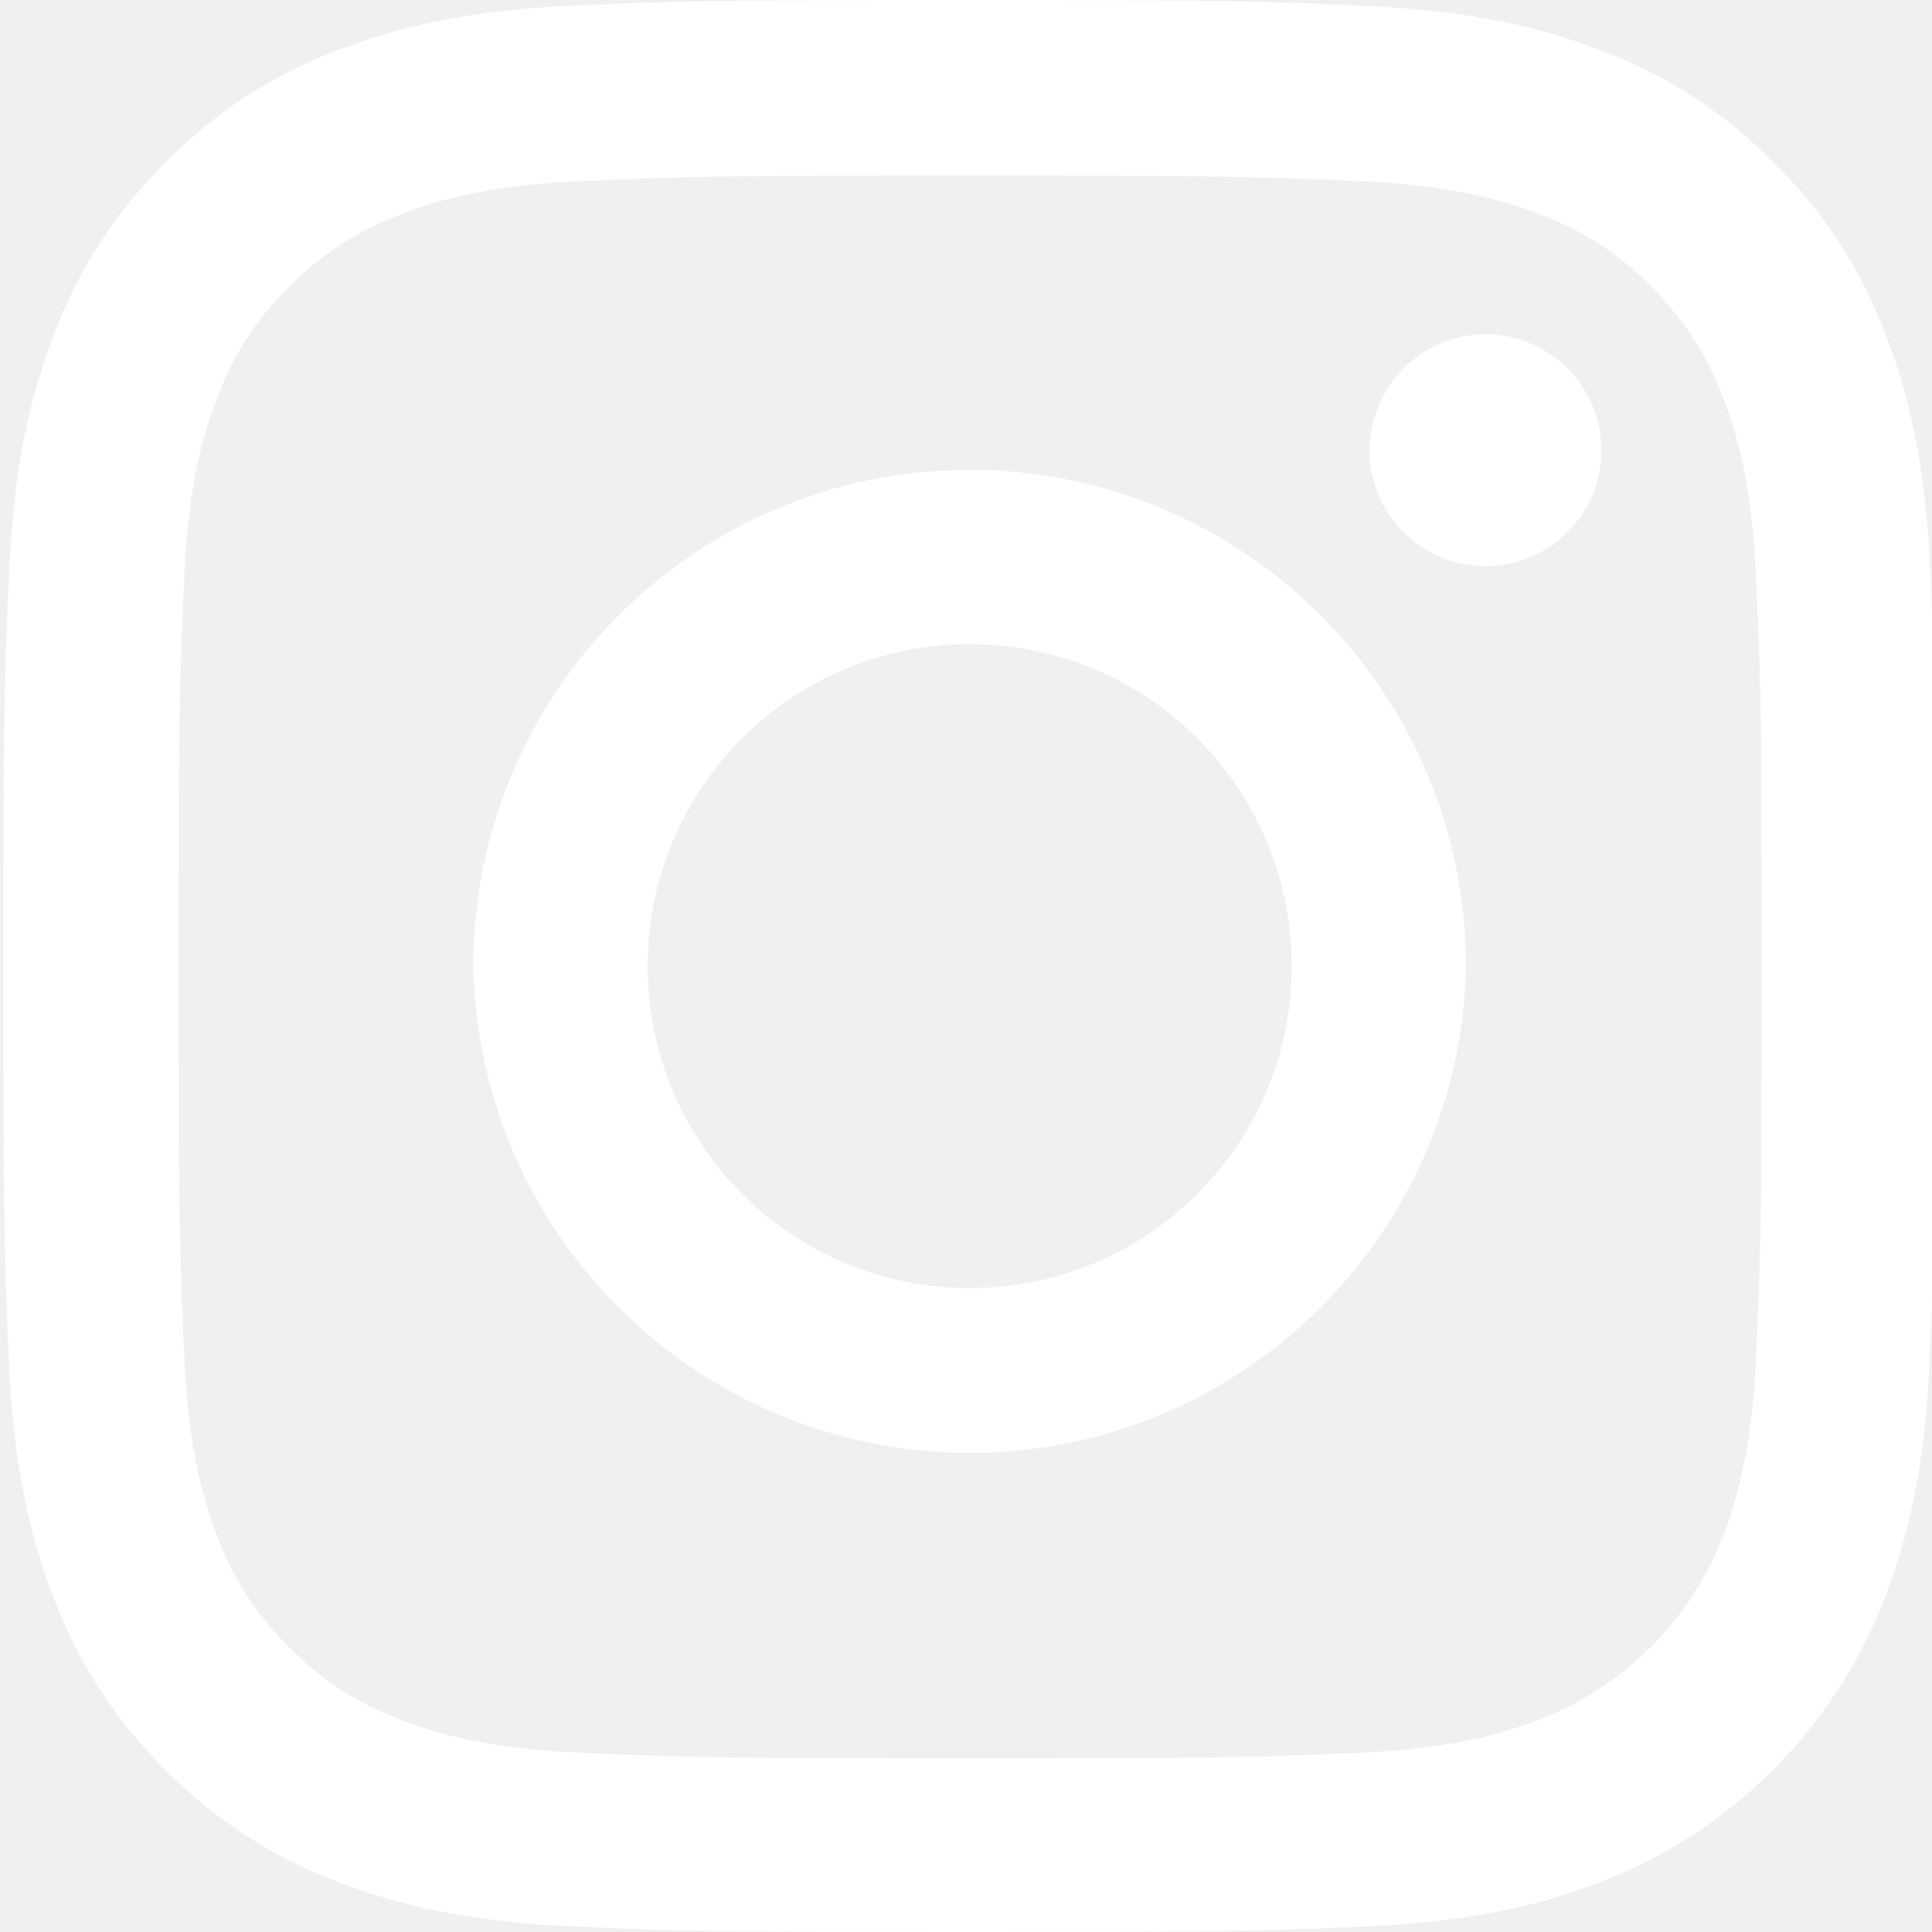
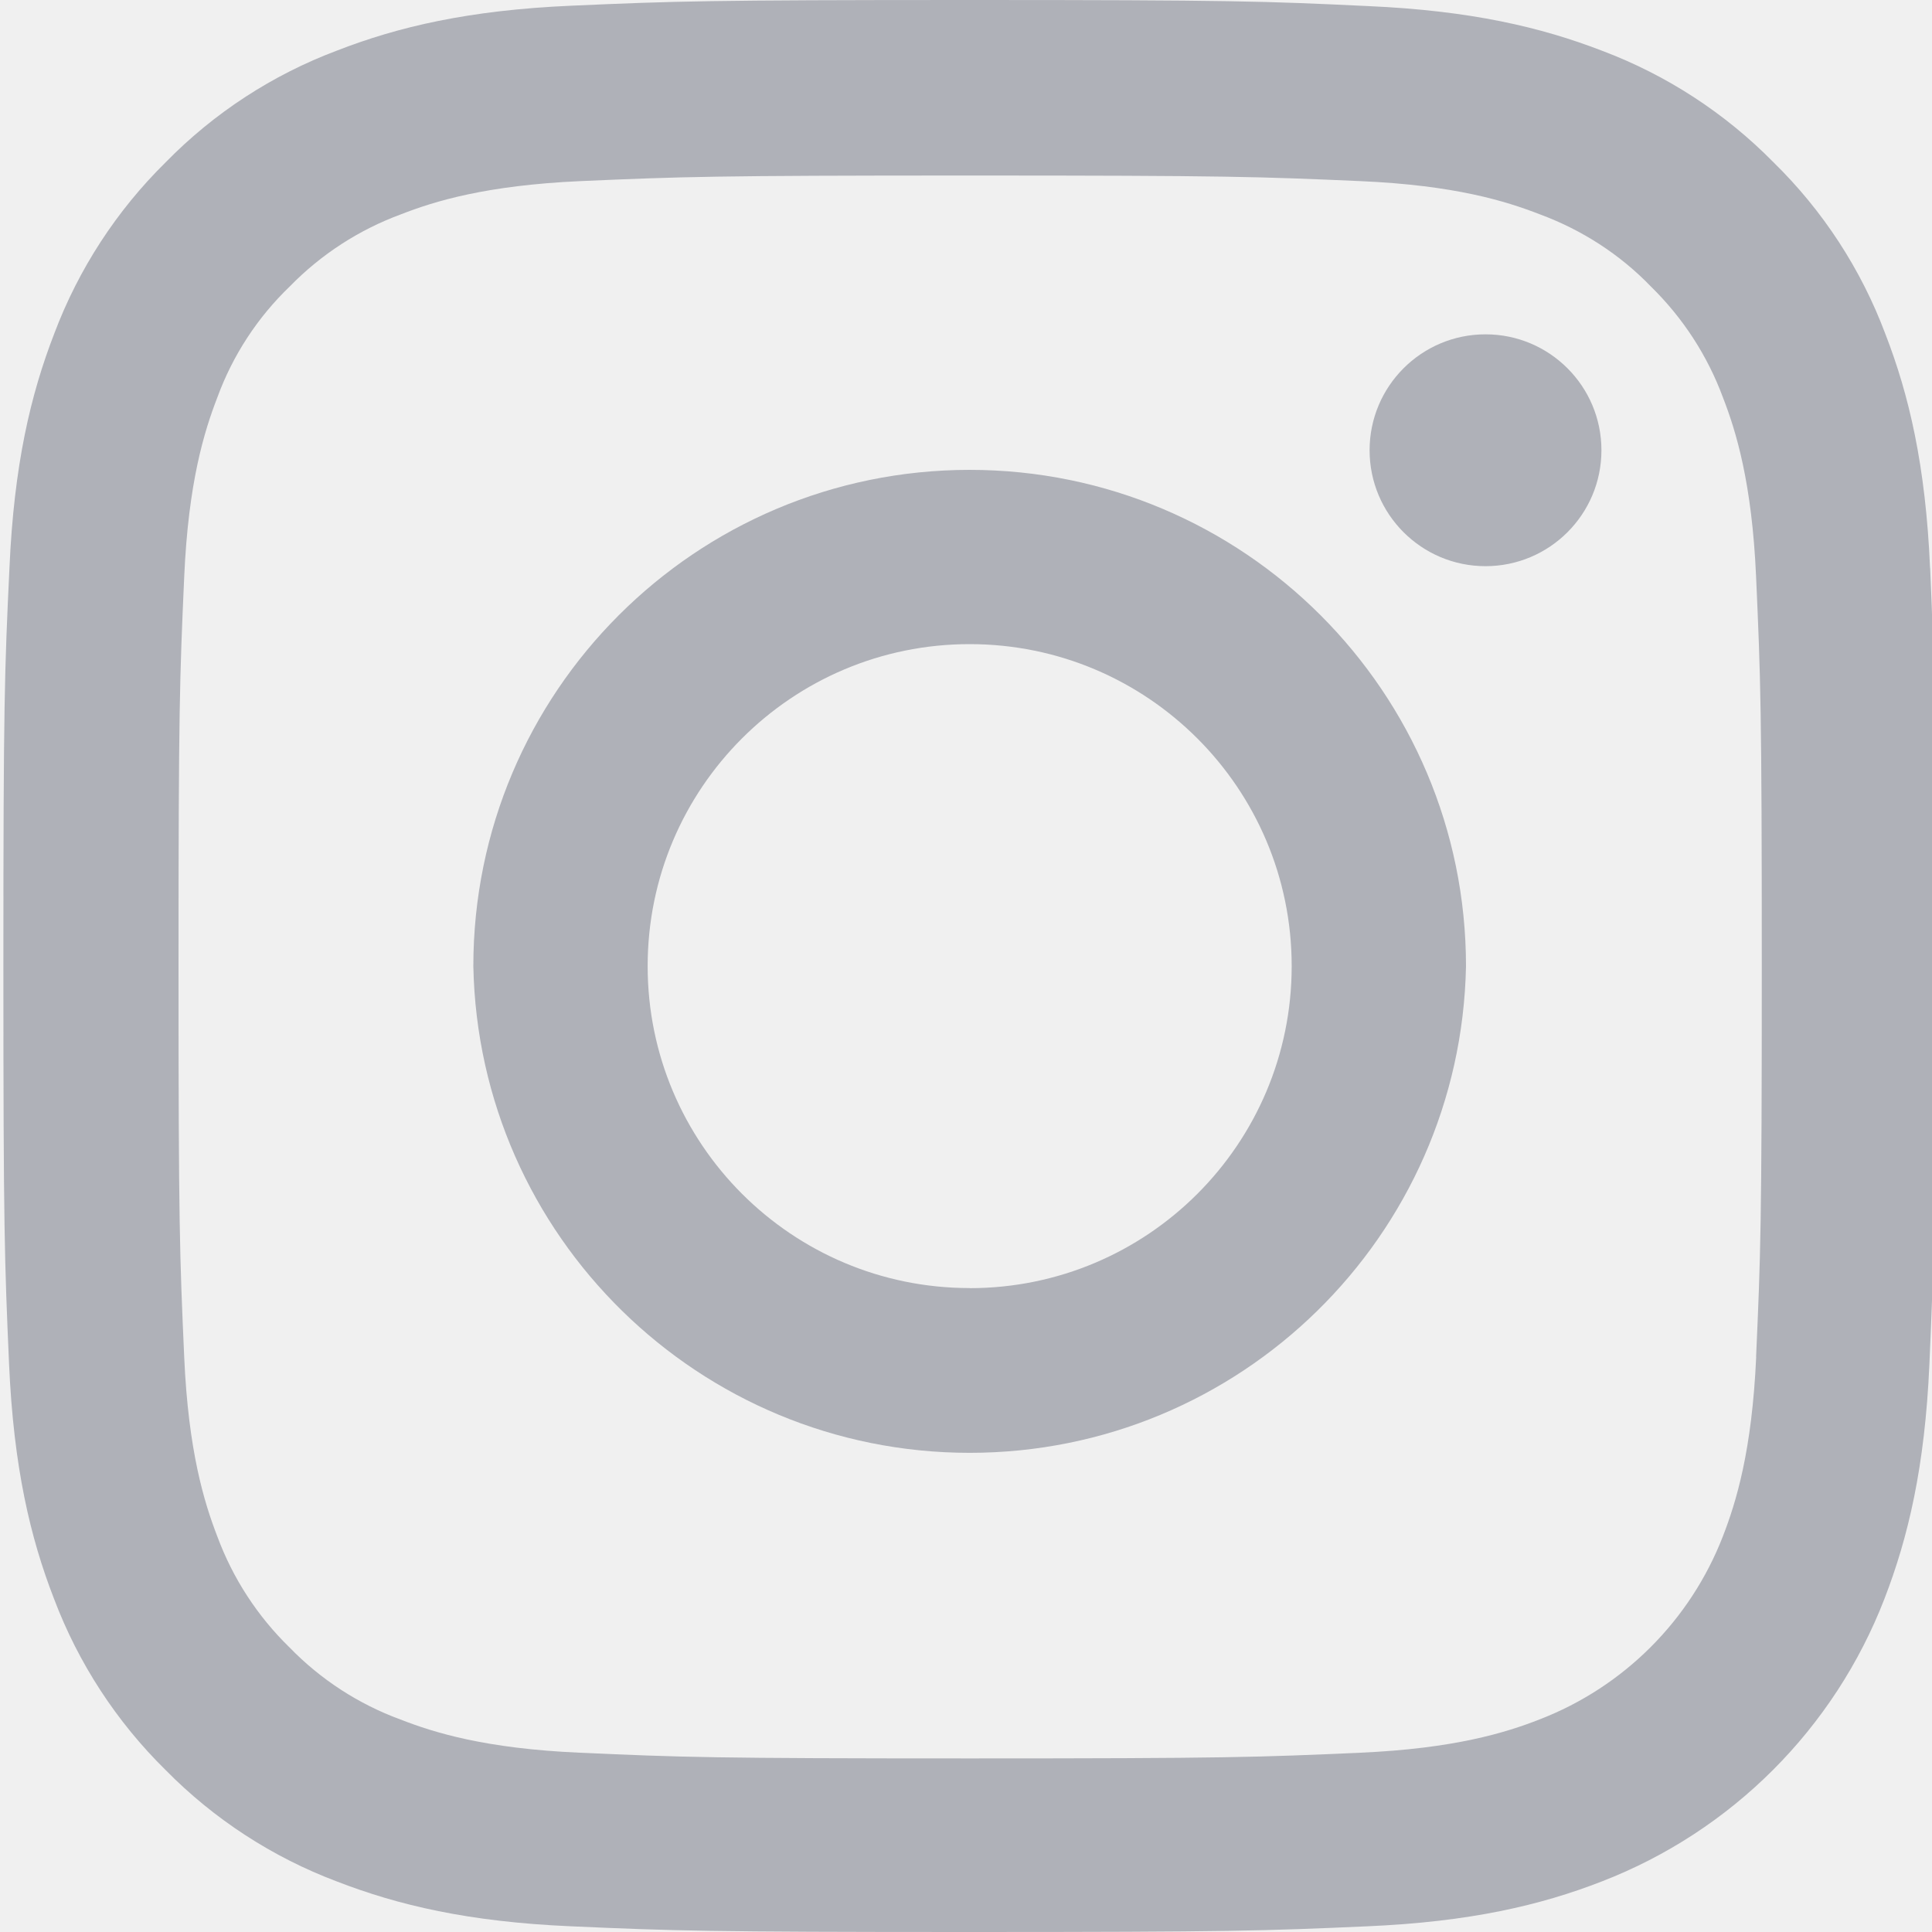
<svg xmlns="http://www.w3.org/2000/svg" width="20" height="20" fill="none">
-   <g clip-path="url(#a)" fill="#fff">
+   <g clip-path="url(#a)" fill="#AFB1B8">
    <path d="M19.98 5.88c-.046-1.063-.218-1.793-.464-2.426a4.88 4.88 0 0 0-1.157-1.774 4.922 4.922 0 0 0-1.77-1.153C15.952.281 15.226.11 14.163.063 13.093.012 12.753 0 10.037 0 7.322 0 6.982.012 5.915.059 4.853.105 4.122.277 3.49.523A4.88 4.88 0 0 0 1.715 1.68 4.924 4.924 0 0 0 .563 3.45C.316 4.087.145 4.813.098 5.876c-.051 1.07-.063 1.41-.063 4.126 0 2.715.012 3.055.059 4.122.047 1.063.219 1.793.465 2.426a4.932 4.932 0 0 0 1.156 1.774c.5.508 1.106.902 1.77 1.152.637.247 1.364.419 2.426.465 1.067.047 1.407.059 4.122.059 2.716 0 3.056-.012 4.122-.059 1.063-.046 1.793-.218 2.426-.464a5.116 5.116 0 0 0 2.927-2.927c.246-.637.418-1.364.465-2.426.047-1.067.058-1.407.058-4.122s-.004-3.055-.05-4.122Zm-1.8 8.166c-.044.977-.208 1.504-.344 1.856a3.318 3.318 0 0 1-1.9 1.898c-.35.137-.882.301-1.855.344-1.055.047-1.371.059-4.04.059-2.668 0-2.989-.012-4.04-.059-.977-.043-1.504-.207-1.856-.344a3.077 3.077 0 0 1-1.148-.746 3.11 3.11 0 0 1-.747-1.148c-.136-.352-.3-.883-.343-1.856-.047-1.055-.059-1.372-.059-4.04 0-2.669.012-2.99.059-4.04.043-.977.207-1.504.343-1.856A3.04 3.04 0 0 1 3 2.965a3.105 3.105 0 0 1 1.15-.746c.35-.137.882-.3 1.855-.344 1.055-.046 1.372-.058 4.04-.058 2.672 0 2.989.012 4.04.058.977.043 1.504.207 1.856.344.433.16.828.414 1.148.746.332.325.586.715.747 1.15.136.35.3.882.343 1.855.047 1.055.059 1.371.059 4.04 0 2.668-.012 2.98-.059 4.036Z" />
    <path d="M10.037 4.864A5.139 5.139 0 0 0 4.9 10.002a5.139 5.139 0 0 0 10.276 0 5.139 5.139 0 0 0-5.138-5.138Zm0 8.47a3.333 3.333 0 1 1 .001-6.666 3.333 3.333 0 0 1 0 6.667ZM16.578 4.661a1.2 1.2 0 1 1-2.4 0 1.2 1.2 0 0 1 2.4 0Z" />
  </g>
  <defs>
    <clipPath id="a">
      <path fill="#fff" d="M0 0h20v20H0z" />
    </clipPath>
  </defs>
</svg>
